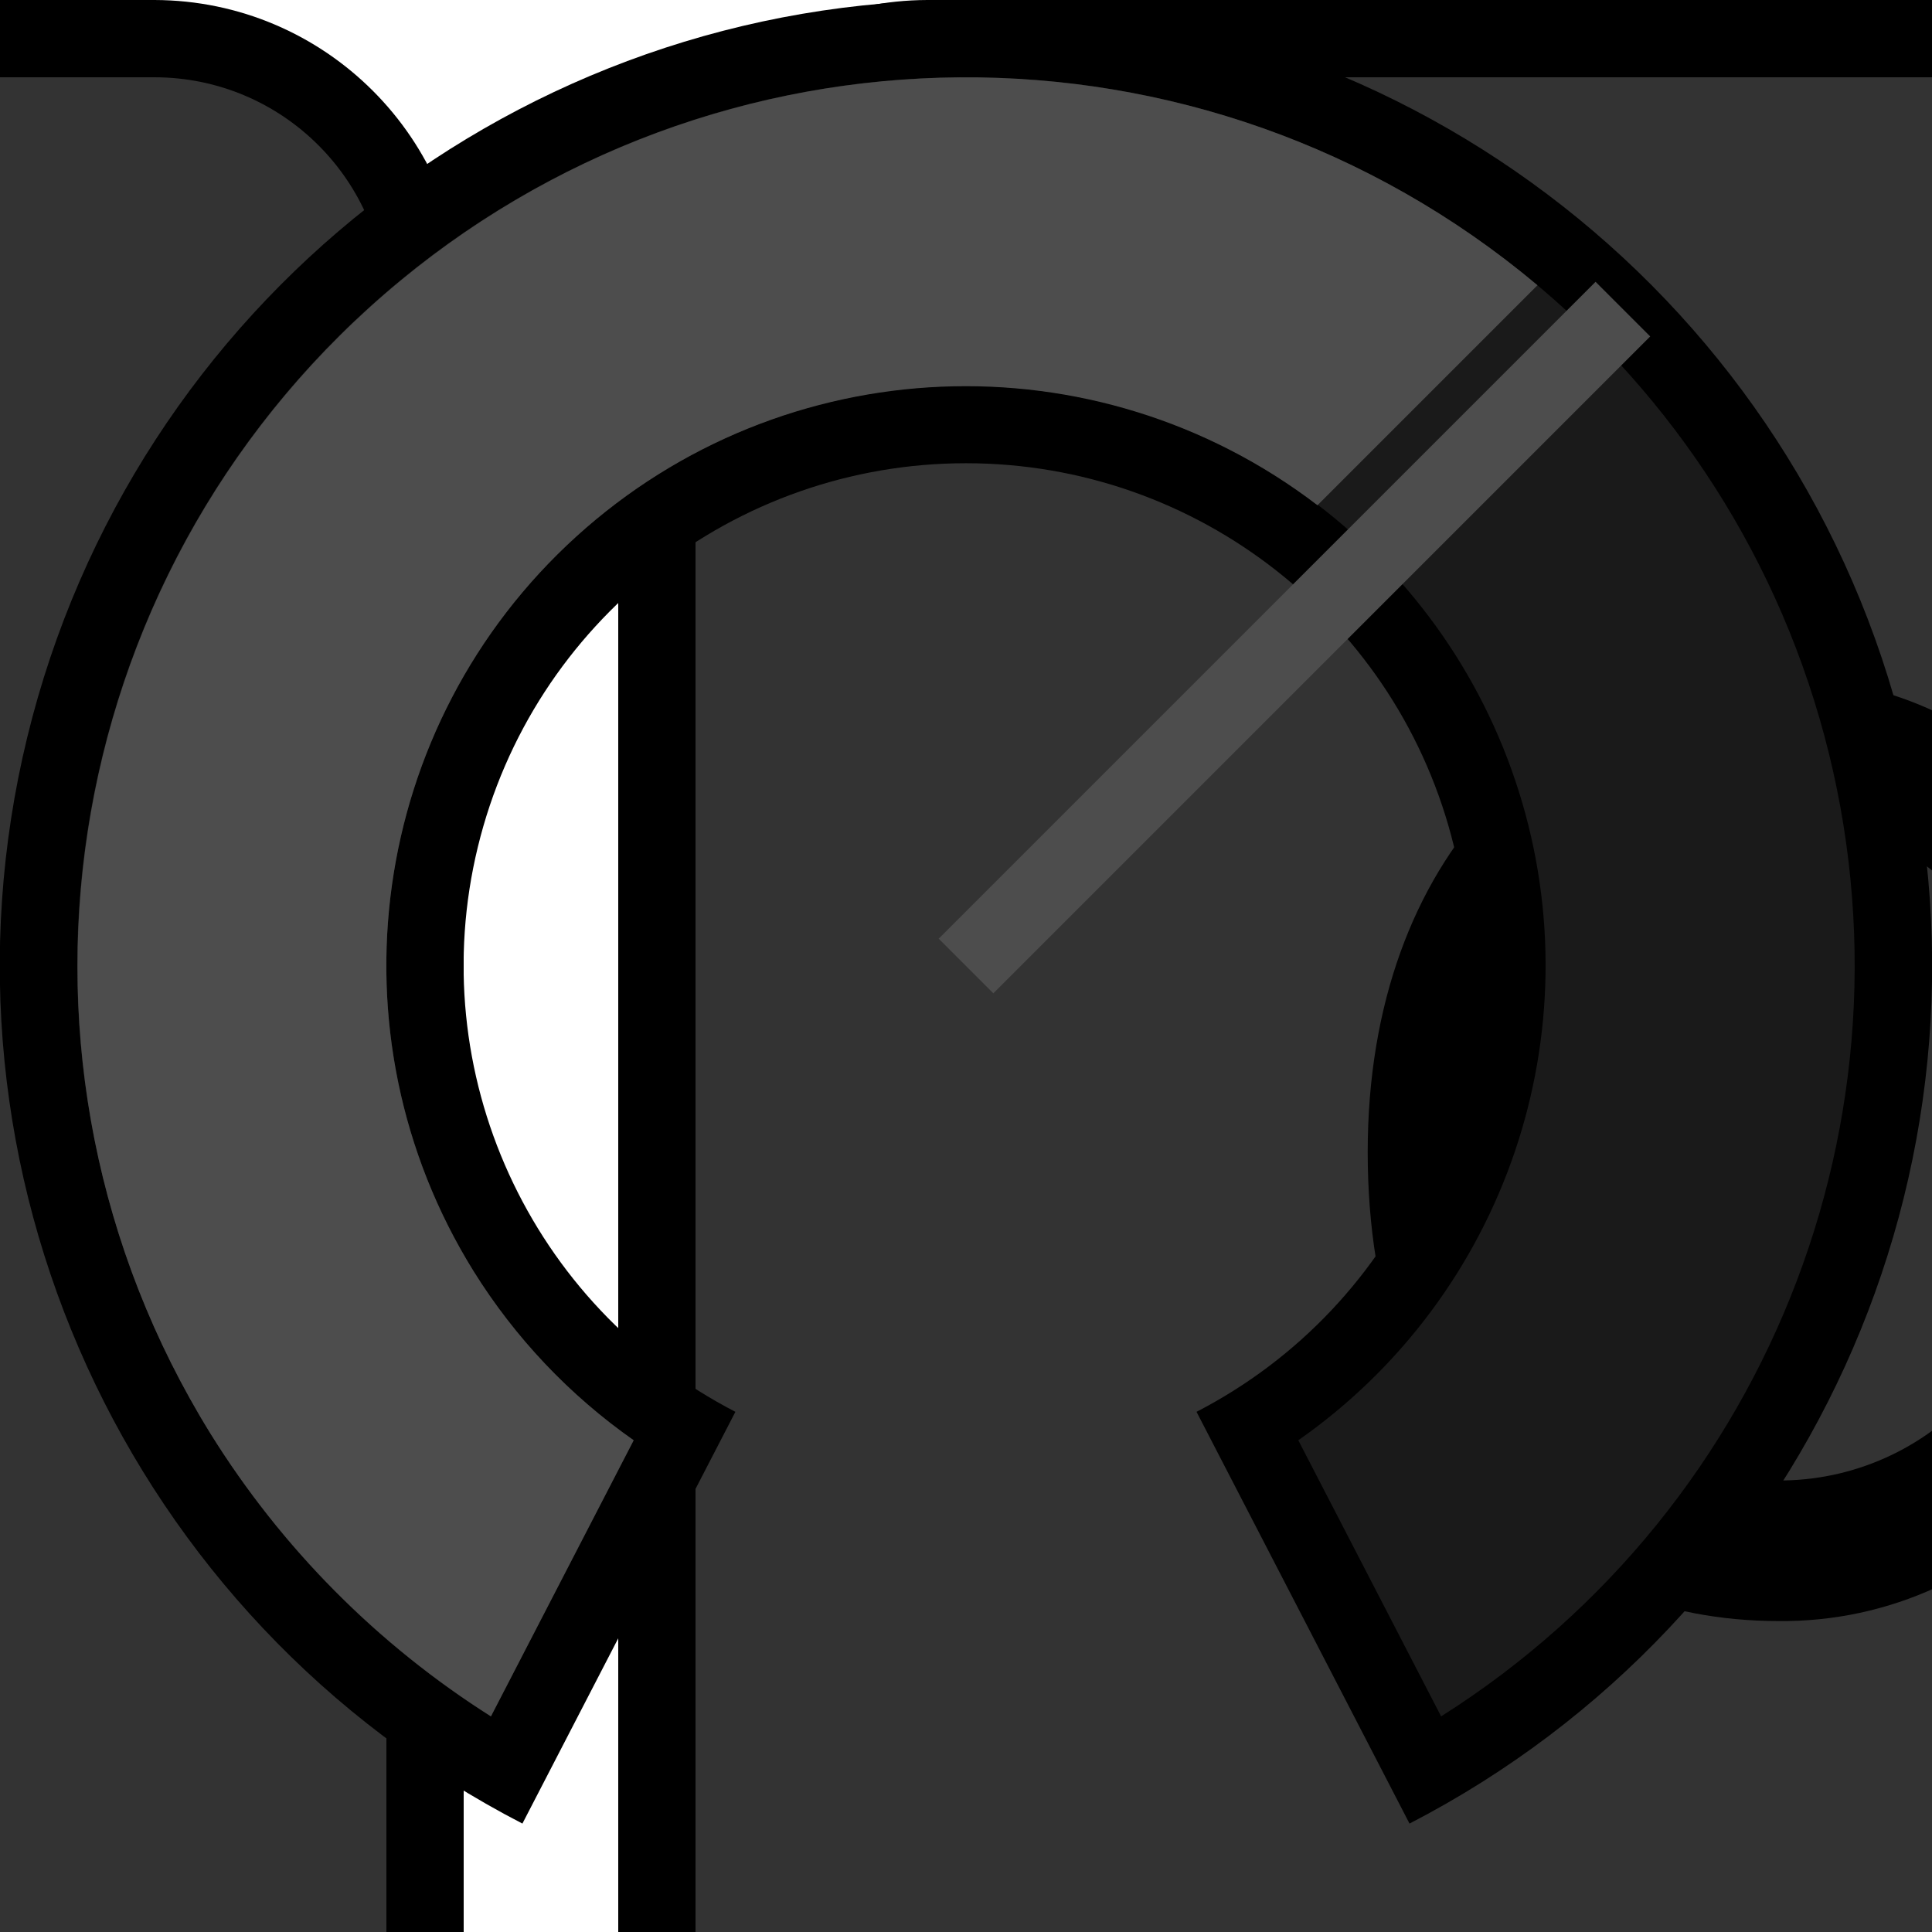
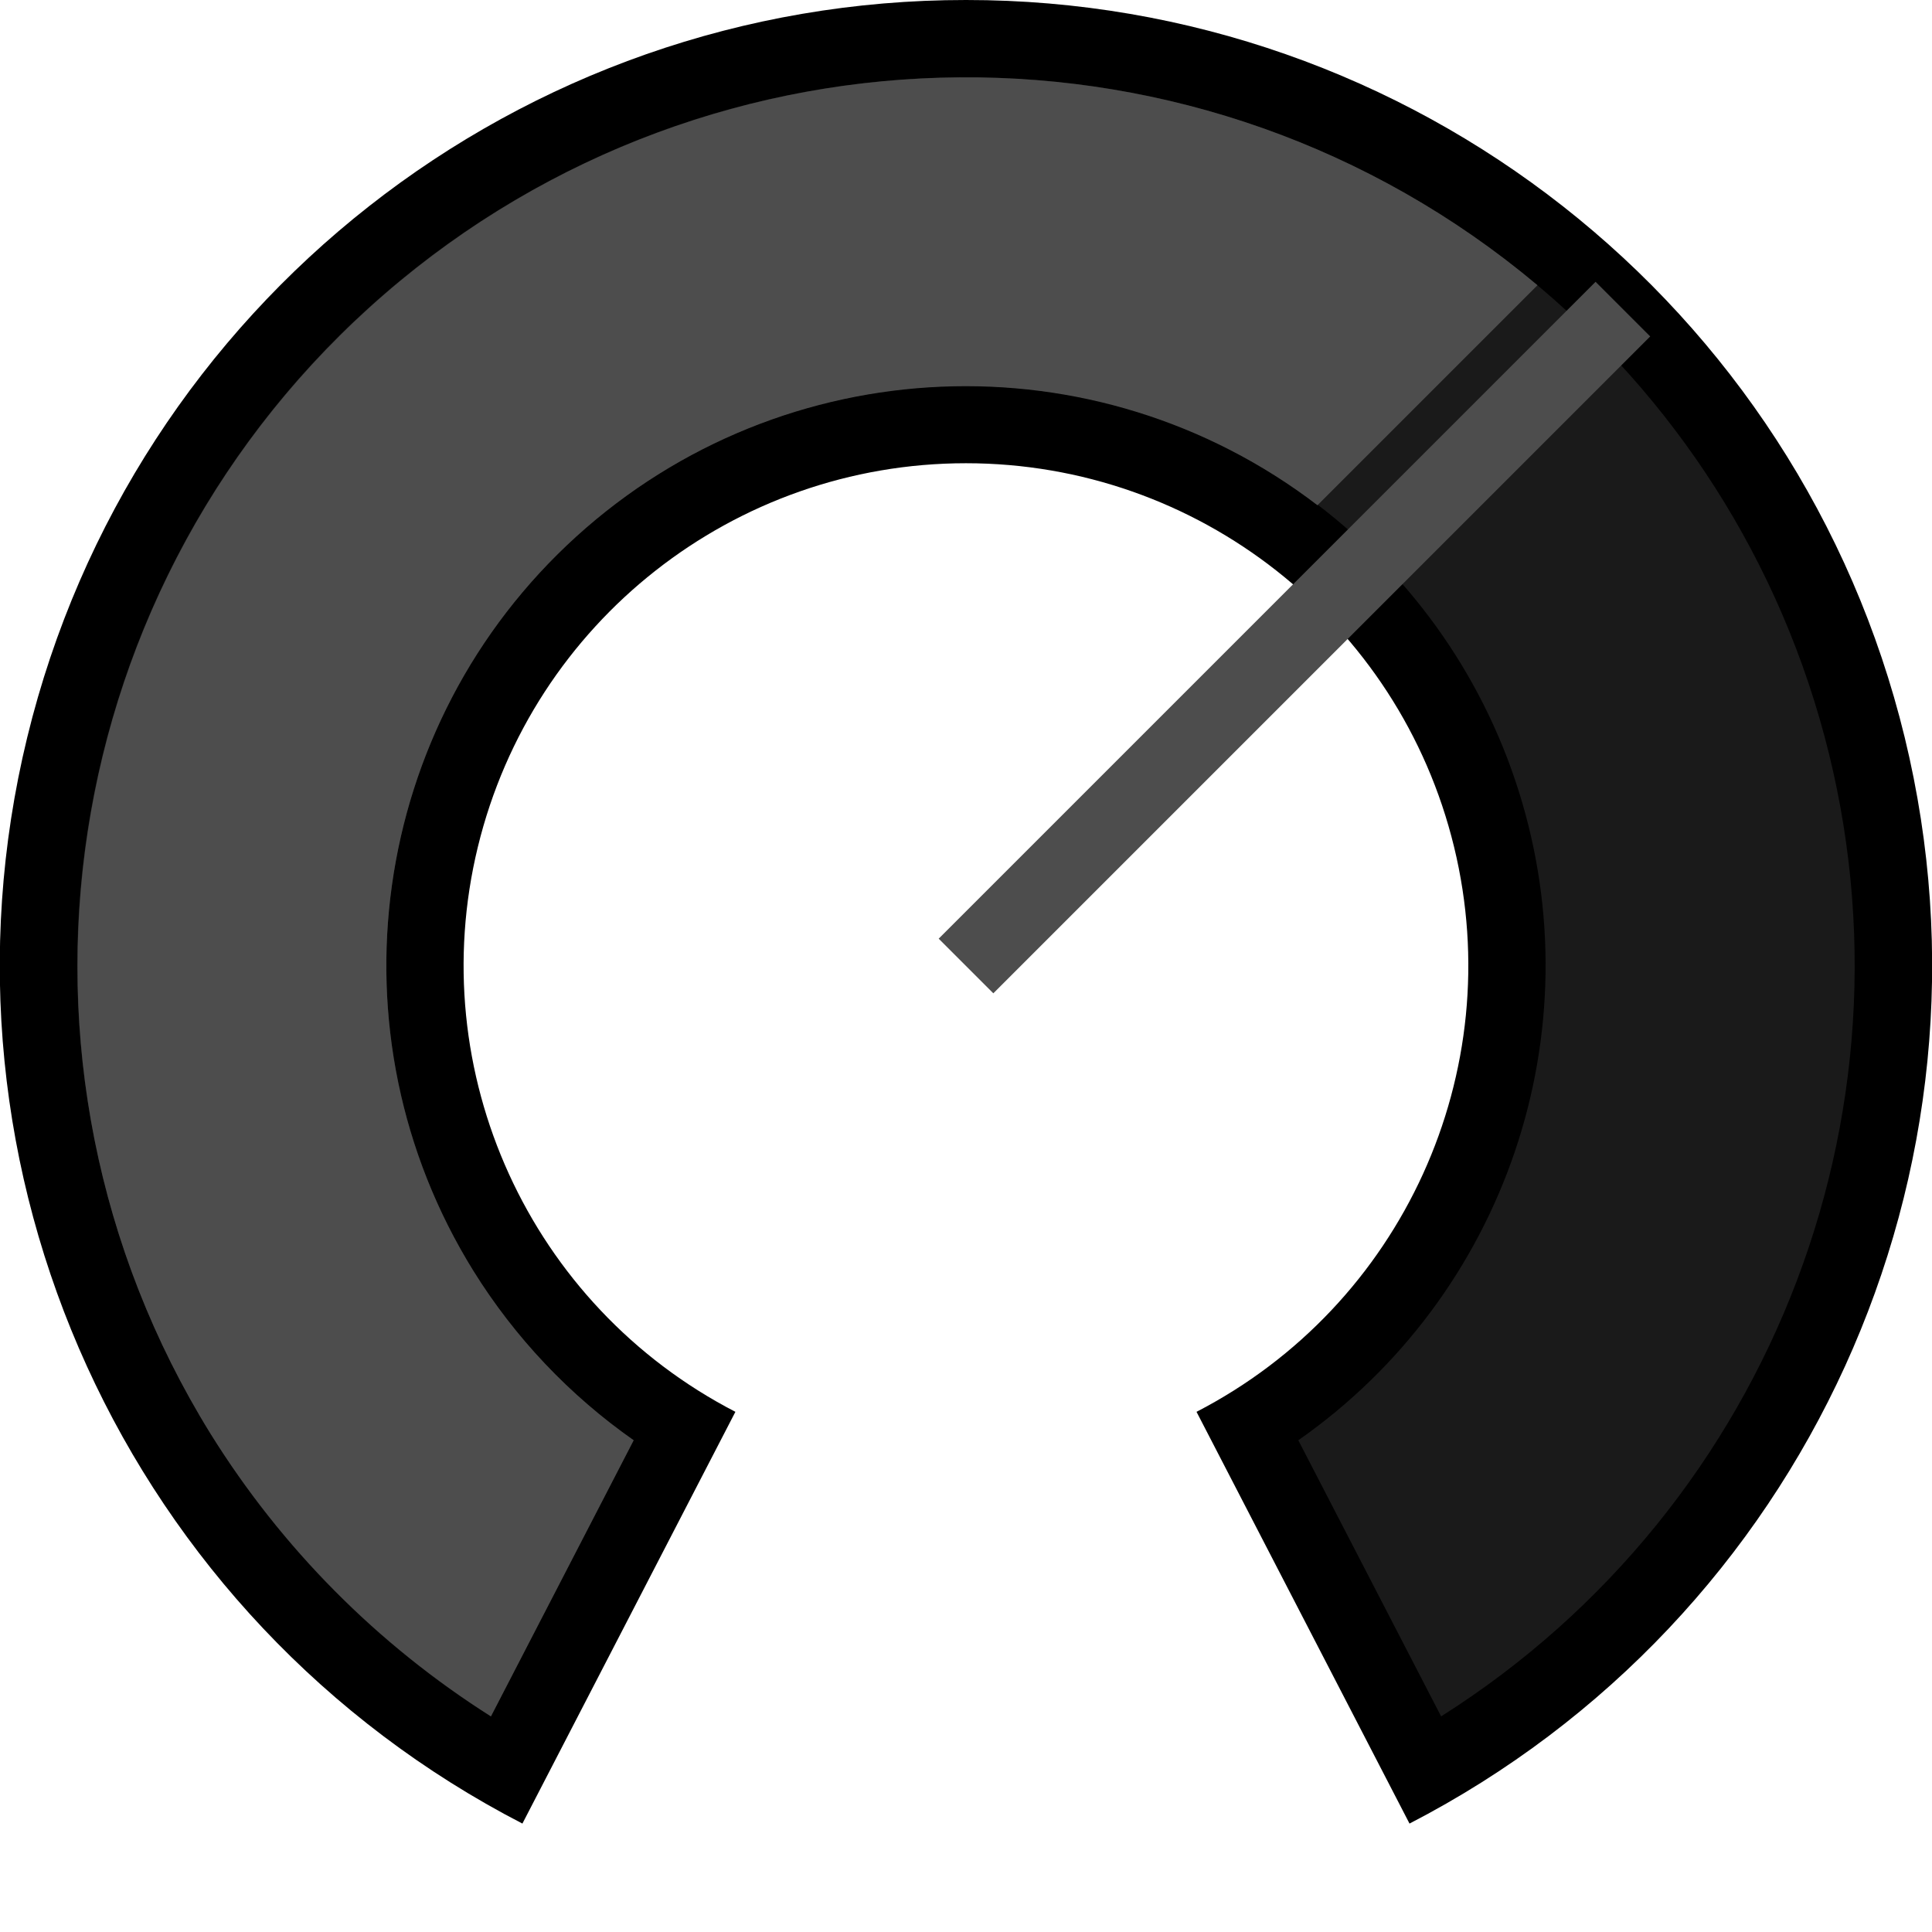
- <svg xmlns="http://www.w3.org/2000/svg" width="25" height="25" viewBox="0 0 25 25">
-   <rect x="8.5" y="0.5" width="29" height="29" rx="3.5" ry="3.5" fill="#333" />
-   <path d="M34,1a3.003,3.003,0,0,1,3,3V26a3.003,3.003,0,0,1-3,3H12a3.003,3.003,0,0,1-3-3V4a3.003,3.003,0,0,1,3-3H34m0-1H12A4.012,4.012,0,0,0,8,4V26a4.012,4.012,0,0,0,4,4H34a4.012,4.012,0,0,0,4-4V4a4.012,4.012,0,0,0-4-4Z" />
-   <path d="M17.698,14.908c0-3.854,2.413-6.14,5.384-6.14a4.675,4.675,0,0,1,3.403,1.495l-1.116,1.35a3.072,3.072,0,0,0-2.232-1.026c-1.927,0-3.295,1.62-3.295,4.267,0,2.683,1.26,4.303,3.24,4.303a3.353,3.353,0,0,0,2.521-1.207l1.116,1.315a4.75,4.75,0,0,1-3.71,1.711C20.039,20.977,17.698,18.815,17.698,14.908Z" />
-   <rect x="-23.5" y="0.5" width="29" height="29" rx="3.5" ry="3.5" fill="#333" />
-   <path d="M2,1A3.003,3.003,0,0,1,5,4V26a3.003,3.003,0,0,1-3,3H-20a3.003,3.003,0,0,1-3-3V4a3.003,3.003,0,0,1,3-3H2M2,0H-20a4.012,4.012,0,0,0-4,4V26a4.012,4.012,0,0,0,4,4H2a4.012,4.012,0,0,0,4-4V4A4.012,4.012,0,0,0,2,0Z" />
+ <svg xmlns="http://www.w3.org/2000/svg" viewBox="0 0 25 25">
  <path d="M15.484,18.268a6.5,6.5,0,1,0-5.967,0" fill="none" />
  <path d="M16.148,18.467a7,7,0,1,0-7.297,0L6.551,22.913a12,12,0,1,1,11.898,0Z" fill="#1a1a1a" />
  <path d="M12.5,1a11.495,11.495,0,0,1,6.148,21.21l-1.848-3.573a7.5,7.5,0,1,0-8.601,0l-1.848,3.573A11.495,11.495,0,0,1,12.5,1m0-1A12.495,12.495,0,0,0,6.76,23.597l2.756-5.328a6.5,6.5,0,1,1,5.967,0l2.756,5.328A12.495,12.495,0,0,0,12.5,0Z" />
  <line x1="12.5" y1="12.5" x2="21" y2="4" fill="none" stroke="#4d4d4d" stroke-miterlimit="10" />
  <path d="M6.353,22.21a11.569,11.569,0,0,1-3.629-3.658A11.5,11.5,0,0,1,19.895,3.691L17.048,6.538A7.496,7.496,0,0,0,6.127,16.447,7.549,7.549,0,0,0,8.2,18.637Z" fill="#4d4d4d" />
</svg>
